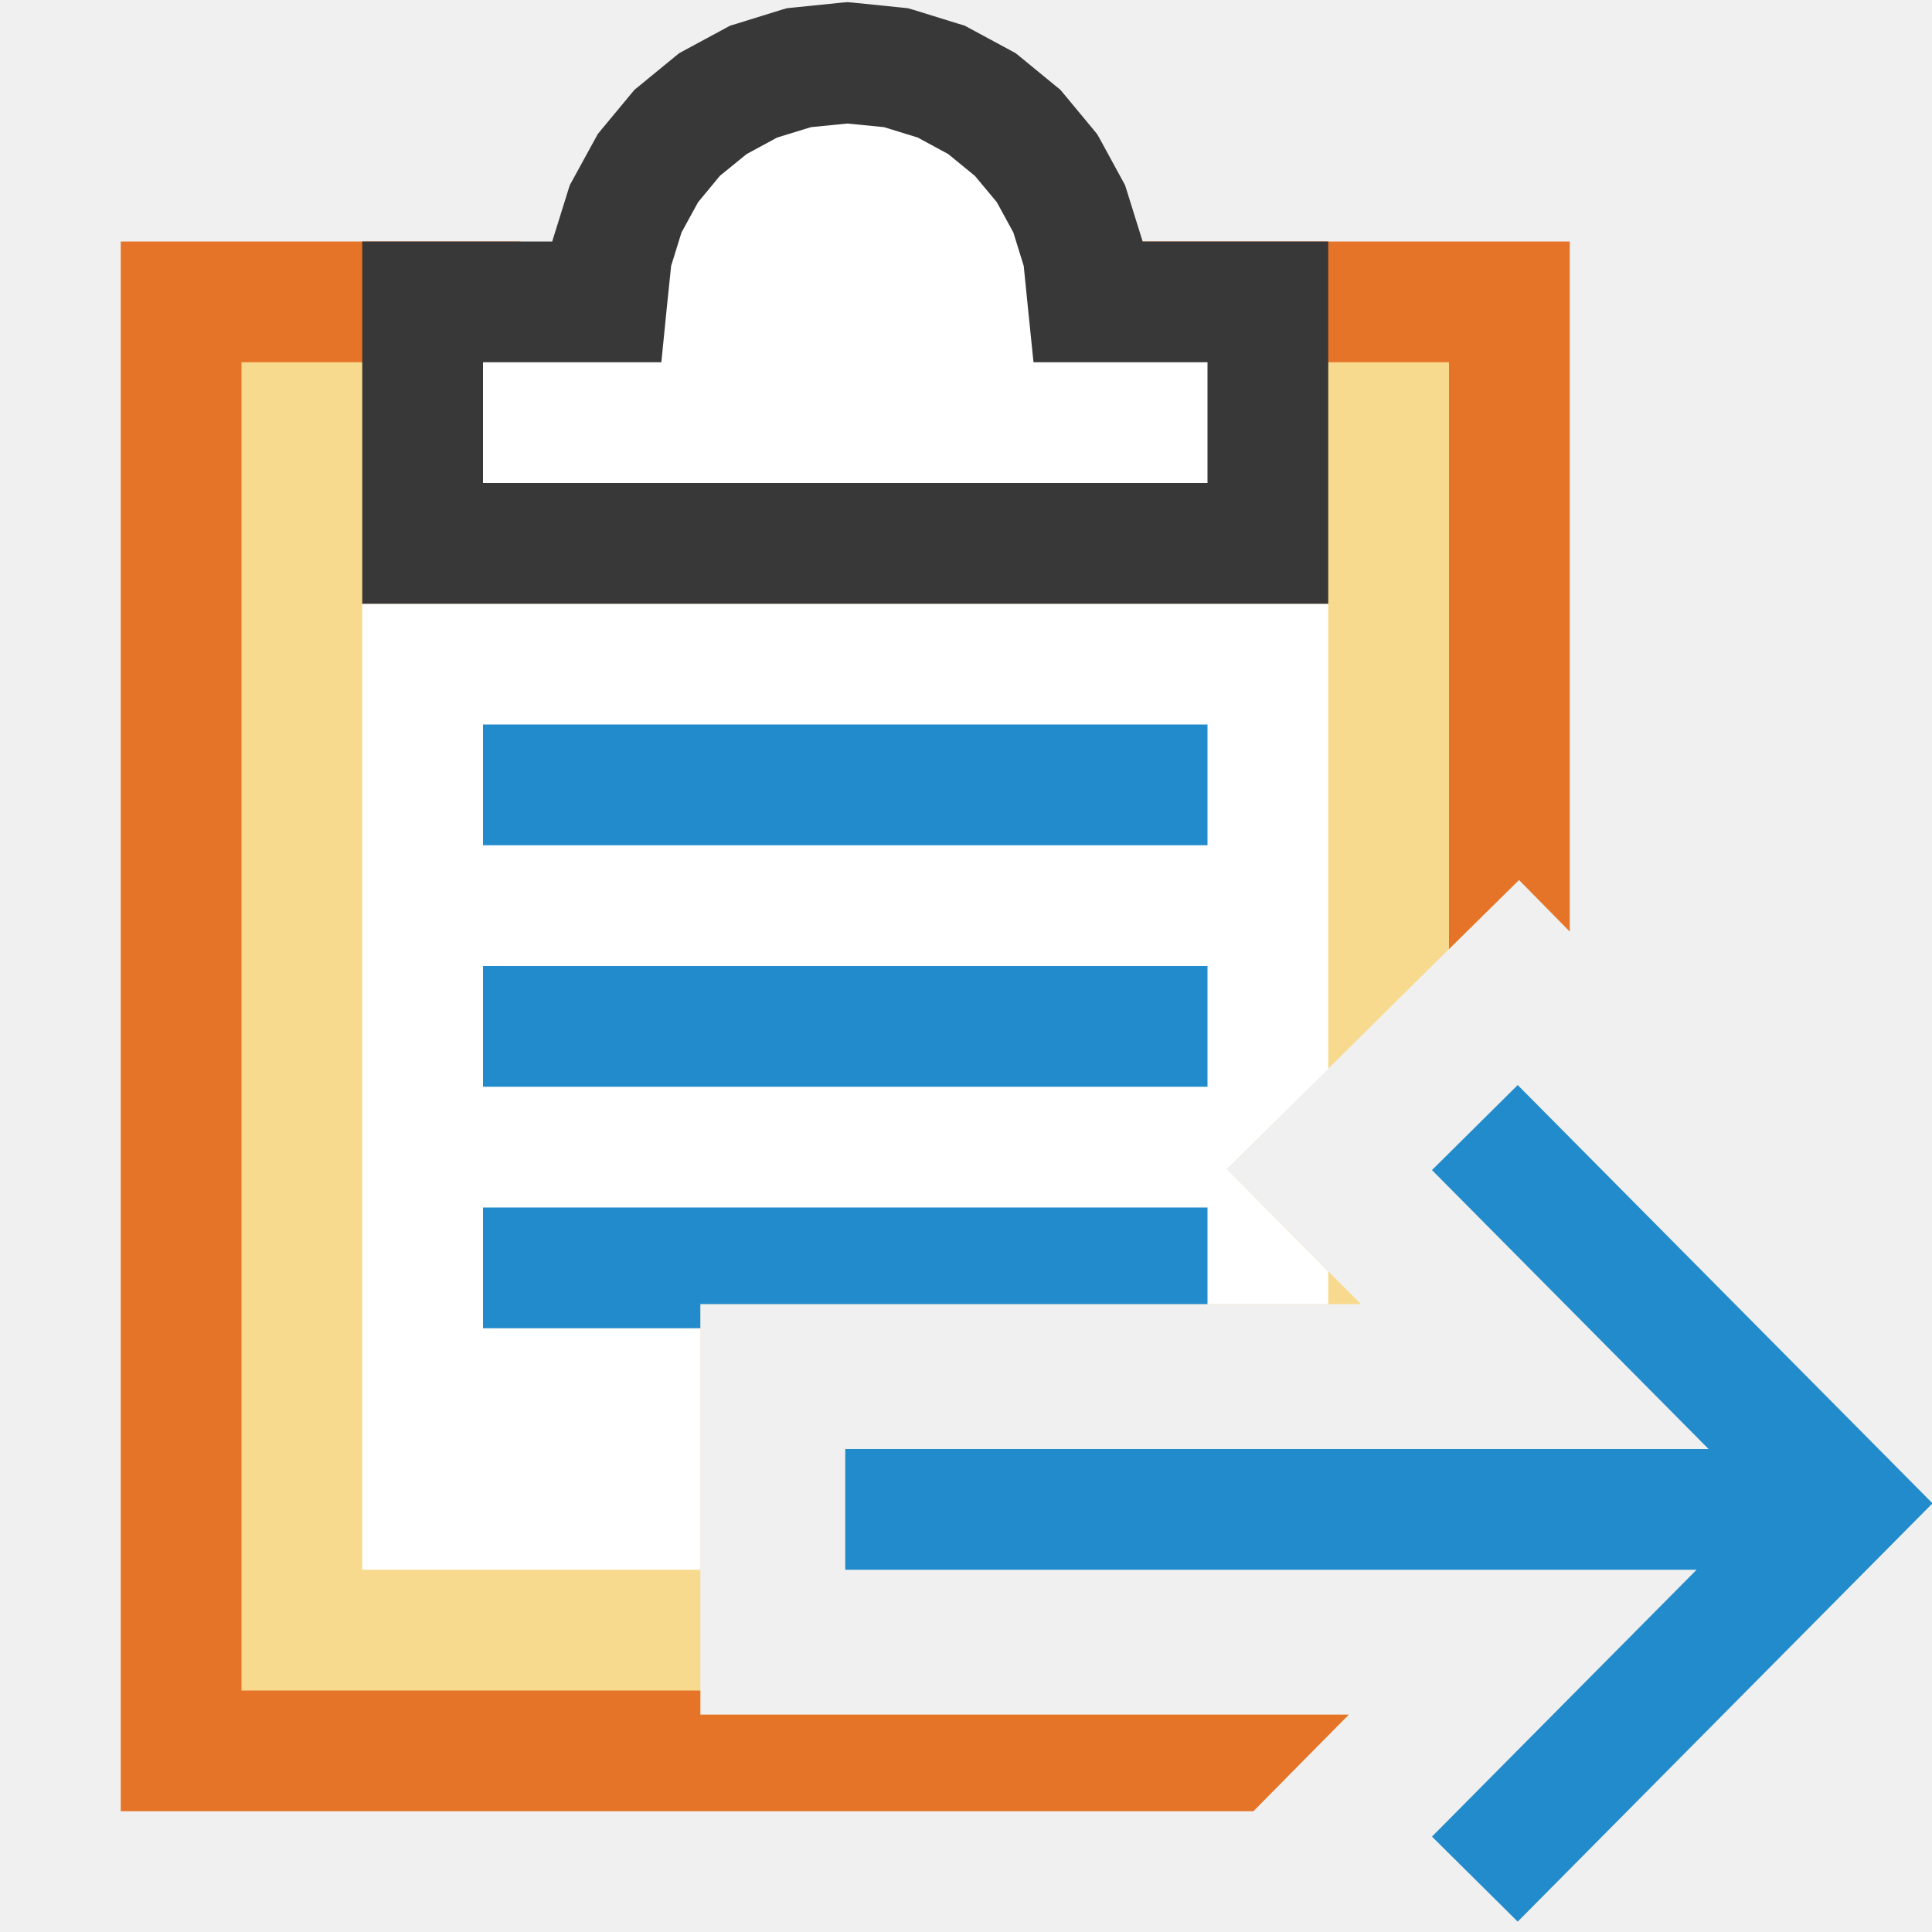
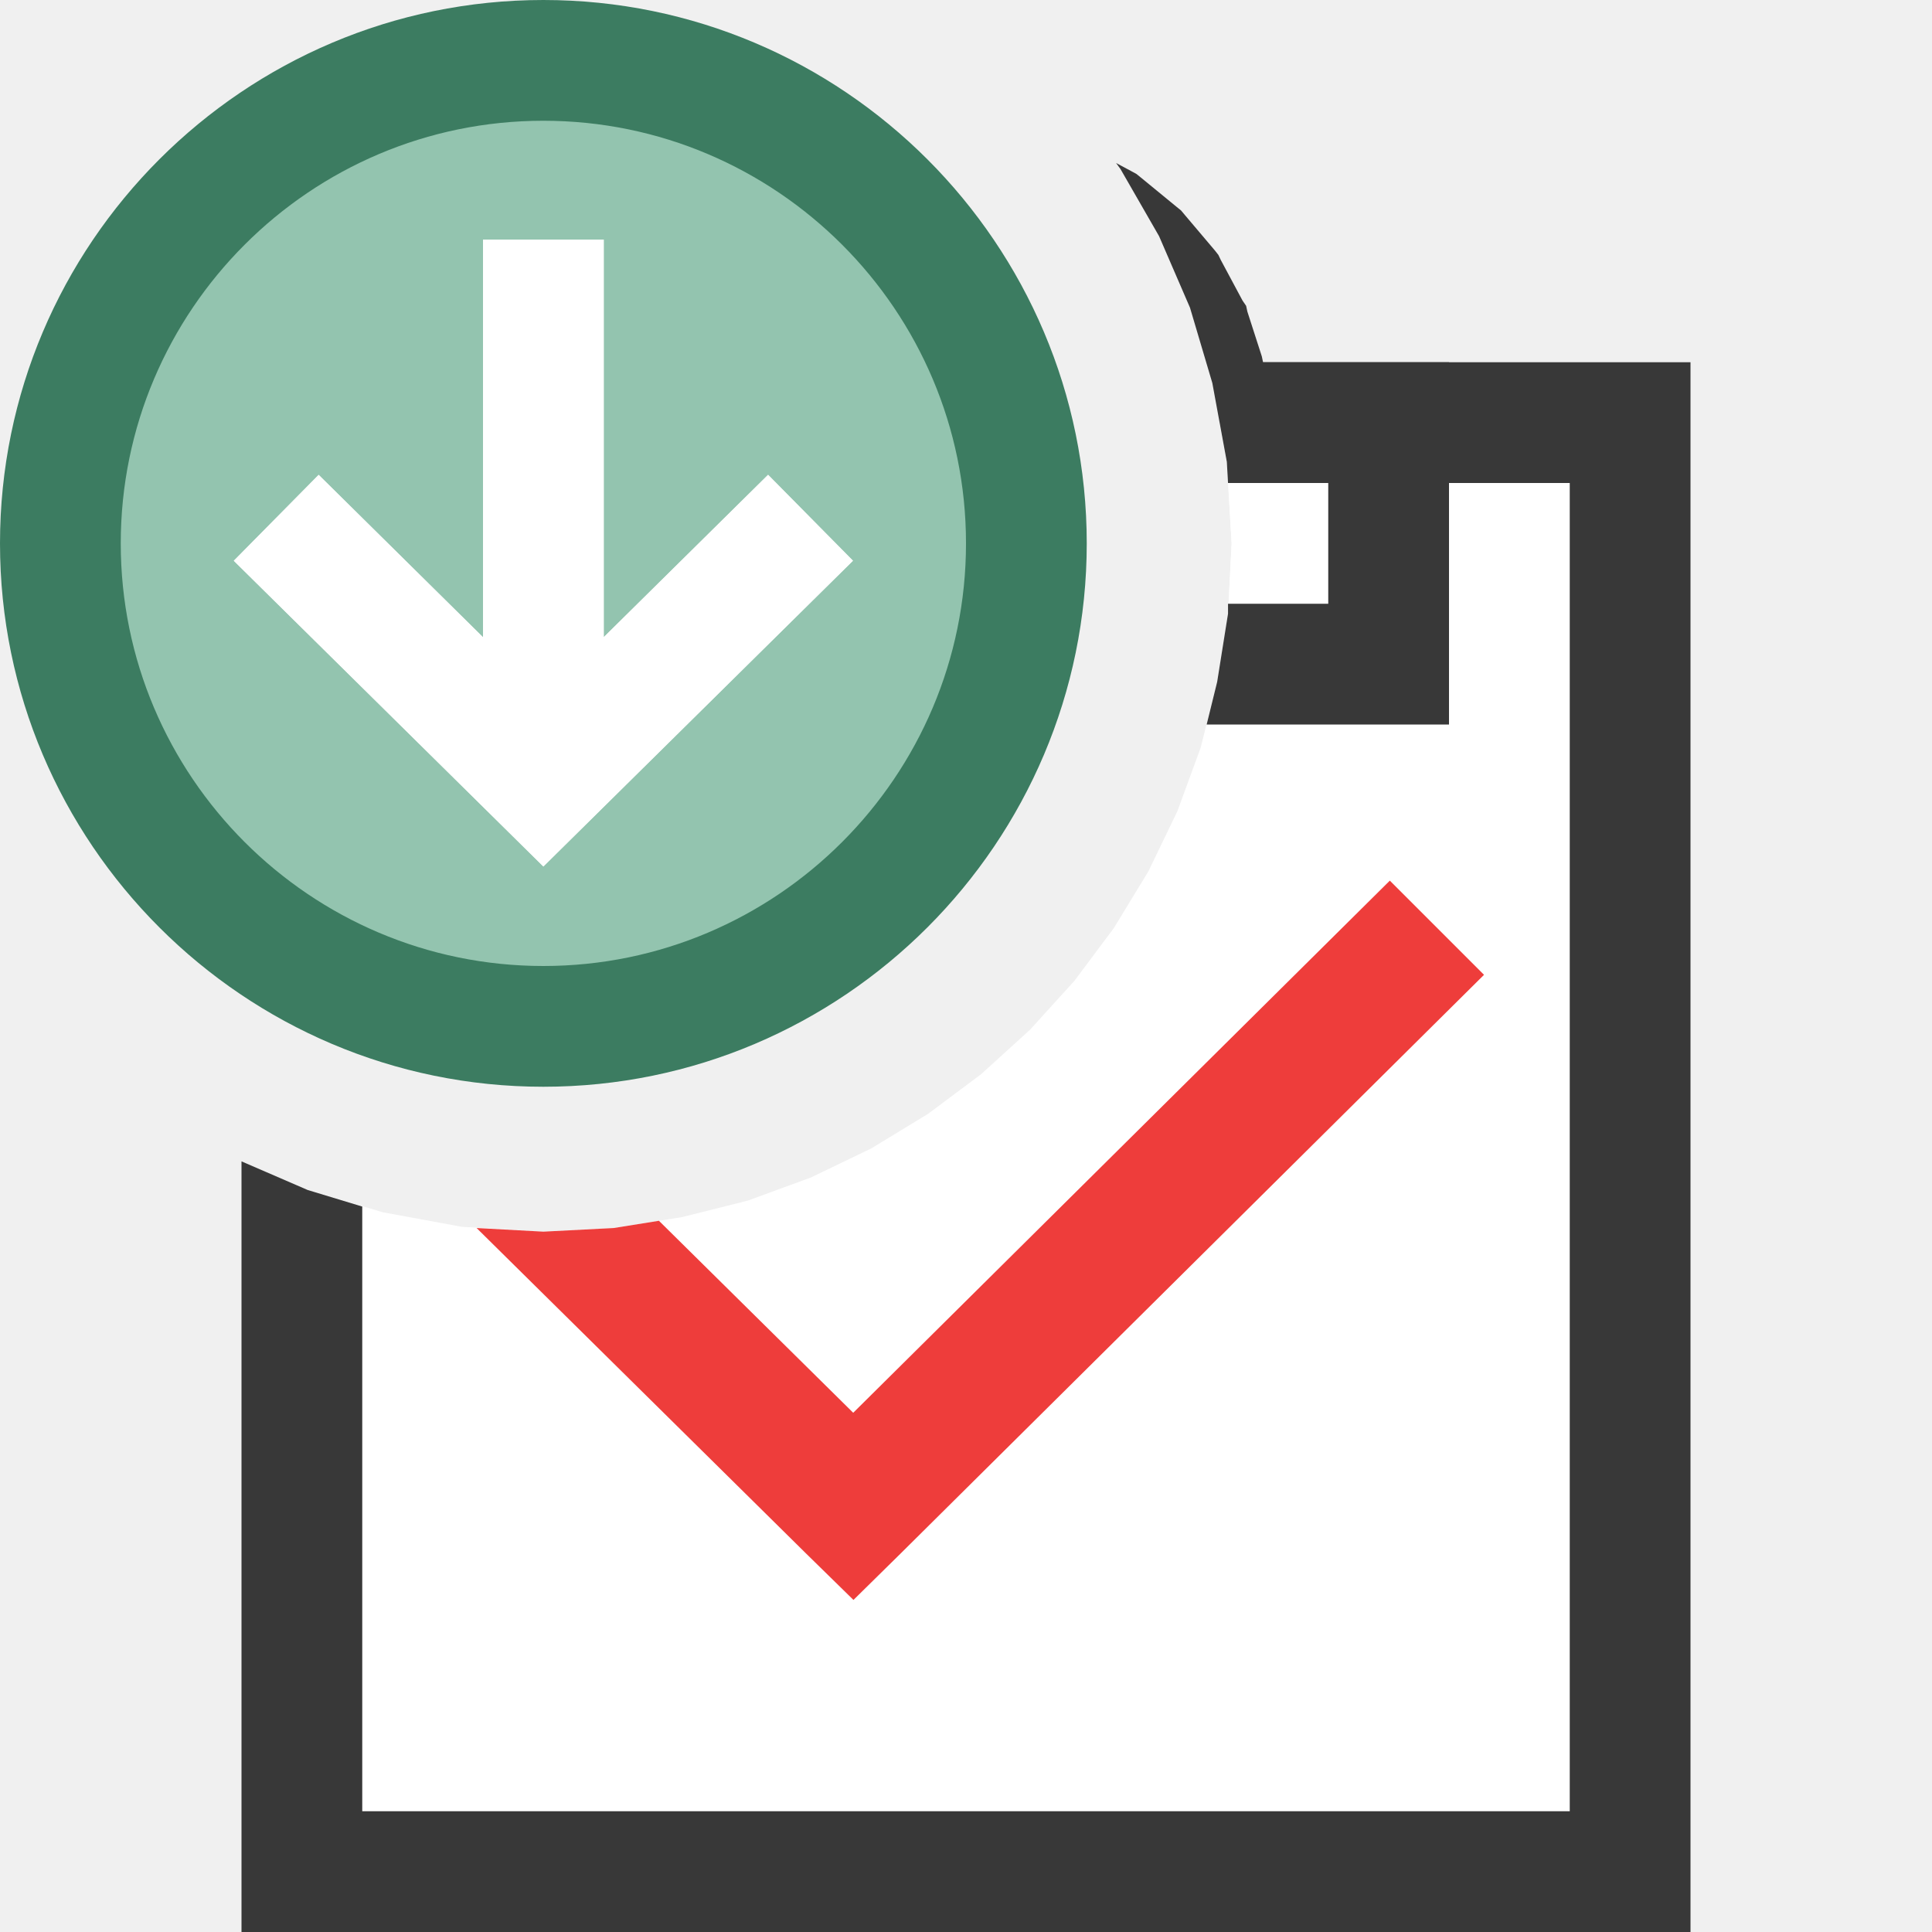
<svg xmlns="http://www.w3.org/2000/svg" version="1.1" id="Layer_1" x="0px" y="0px" width="16px" height="16px" viewBox="0 0 16 16" enable-background="new 0 0 16 16" xml:space="preserve">
  <g id="main">
    <g id="icon">
-       <path d="M1.5,14.5L10.87,14.5L11.17,14.2L5.8,14.2L5.8,10.8L11.27,10.8L10.16,9.682L12.5,7.364L12.5,2.5L9.2,2.5L4.3,2.5L1.5,2.5zz" fill="#F7DA8E" />
-       <path d="M1,2.5L1,14.5L1,15L1.5,15L10.38,15L11.17,14.2L5.8,14.2L5.8,14L2,14L2,3L4.3,3L4.617,2.887L4.79,2.598L4.741,2.265L4.492,2.038L4.3,2L1.5,2L1,2zM8.883,2.113L8.71,2.402L8.759,2.735L9.008,2.962L9.2,3L12,3L12,7.86L12.58,7.288L13,7.715L13,2.5L13,2L12.5,2L9.2,2zz" fill="#E57428" />
-       <path d="M3,13L5.8,13L5.8,10.8L11,10.8L11,10.53L10.16,9.682L11,8.852L11,5L3,5zz" fill="#FFFFFF" />
-       <path d="M6.616,0.56L6.242,0.676L5.904,0.858L5.609,1.1L5.365,1.393L5.182,1.729L5.065,2.101L5.025,2.5L3.5,2.5L3.5,4.5L10.5,4.5L10.5,2.5L9.011,2.5L8.971,2.101L8.854,1.729L8.671,1.393L8.427,1.1L8.132,0.858L7.794,0.676L7.42,0.56L7.018,0.52zz" fill="#FFFFFF" />
-       <path d="M6.968,0.022L6.566,0.063L6.517,0.068L6.469,0.082L6.095,0.198L6.048,0.212L6.005,0.235L5.666,0.418L5.624,0.441L5.587,0.471L5.292,0.713L5.255,0.743L5.224,0.78L4.981,1.073L4.95,1.111L4.927,1.153L4.743,1.489L4.719,1.533L4.704,1.58L4.588,1.952L4.573,2L3.5,2L3,2L3,2.5L3,4.5L3,5L3.5,5L10.5,5L11,5L11,4.5L11,2.5L11,2L10.5,2L9.463,2L9.448,1.952L9.332,1.58L9.317,1.533L9.293,1.489L9.11,1.153L9.086,1.111L9.055,1.073L8.812,0.78L8.781,0.743L8.744,0.713L8.449,0.471L8.412,0.441L8.37,0.418L8.031,0.235L7.988,0.212L7.941,0.198L7.567,0.082L7.519,0.068L7.47,0.063L7.068,0.022L7.018,0.018zM7.321,1.053L7.6,1.139L7.853,1.276L8.074,1.457L8.255,1.674L8.392,1.925L8.478,2.202L8.513,2.55L8.559,3L9.011,3L10,3L10,4L4,4L4,3L5.025,3L5.477,3L5.522,2.55L5.558,2.202L5.644,1.925L5.781,1.675L5.962,1.456L6.183,1.276L6.436,1.139L6.716,1.053L7.018,1.023zz" fill="#383838" />
-       <path d="M4,7L10,7L10,6L4,6zM4,9L10,9L10,8L4,8zM4,11L5.8,11L5.8,10.8L10,10.8L10,10L4,10zz" fill="#228BCB" />
+       <path d="M10.16,3.825L10.2,4.5L10.17,5.082L10.08,5.647L9.943,6.193L9.751,6.717L9.511,7.215L9.225,7.685L8.897,8.124L8.529,8.529L8.124,8.897L7.685,9.225L7.215,9.511L6.717,9.751L6.193,9.943L5.647,10.08L5.082,10.17L4.5,10.2L3.825,10.16L3.172,10.04L2.548,9.855L2.5,9.835L2.5,15.5L13.5,15.5L13.5,3.5L10.2,3.5L10.1,3.5zz" fill="#FFFFFF" />
+       <path d="M10.2,4L13,4L13,15L3,15L3,9.992L2.548,9.855L2,9.618L2,15.5L2,16L2.5,16L13.5,16L14,16L14,15.5L14,3.5L14,3L13.5,3L10.2,3zz" fill="#383838" />
+       <path d="M10.16,3.825L10.2,4.5L10.17,5.082L10.11,5.5L11.5,5.5L11.5,3.5L10.1,3.5zz" fill="#FFFFFF" />
+       <path d="M9.28,1.401L9.599,1.956L9.855,2.548L10.04,3.172L10.16,3.825L10.17,4L11,4L11,5L10.17,5L10.17,5.082L10.08,5.647L9.993,6L11.5,6L12,6L12,5.5L12,3.5L12,3L11.5,3L10.46,3L10.45,2.952L10.33,2.58L10.32,2.533L10.29,2.489L10.11,2.153L10.09,2.111L10.06,2.073L9.812,1.78L9.781,1.743L9.744,1.713L9.449,1.471L9.412,1.441L9.37,1.418L9.243,1.35zz" fill="#383838" />
+       <path d="M7.066,11.7L5.457,10.11L5.082,10.17L4.5,10.2L3.947,10.17L6.68,12.87L7.068,13.25L7.454,12.87L12.29,8.073L11.51,7.293zz" fill="#EE3D3B" />
    </g>
    <g id="overlay">
-       <path d="M12.214,9.338L15.3,12.45l-3.086,3.112M15.3,12.5H7" fill="none" stroke="#228BCB" stroke-width="1" stroke-miterlimit="10" />
+       <path d="M4.5,0.5C2.291,0.5,0.5,2.291,0.5,4.5c0,2.209,1.791,4,4,4s4,-1.791,4,-4C8.5,2.291,6.709,0.5,4.5,0.5zM4.5,7.176L1.936,4.644l0.703,-0.711L4,5.277V1.984h1v3.292l1.361,-1.344l0.703,0.711L4.5,7.176z" fill="#A9D6C3" />
+       <path d="M4.5,0.5C2.291,0.5,0.5,2.291,0.5,4.5c0,2.209,1.791,4,4,4s4,-1.791,4,-4C8.5,2.291,6.709,0.5,4.5,0.5zM4.5,7.176L1.936,4.644l0.703,-0.711L4,5.277V1.984h1v3.292l1.361,-1.344l0.703,0.711L4.5,7.176z" fill="#3C7C61" opacity="0.2" />
+       <path d="M4.5,9C2.019,9,0,6.981,0,4.5S2.019,0,4.5,0s4.5,2.019,4.5,4.5S6.981,9,4.5,9zM4.5,1c-1.93,0,-3.5,1.57,-3.5,3.5s1.57,3.5,3.5,3.5s3.5,-1.57,3.5,-3.5S6.43,1,4.5,1z" fill="#3C7C61" />
+       <polygon points="4.5,7.176 1.936,4.644 2.639,3.932 4,5.277 4,1.984 5,1.984 5,5.277 6.361,3.932 7.064,4.644" fill="#FFFFFF" stroke-linejoin="miter" />
    </g>
  </g>
</svg>
